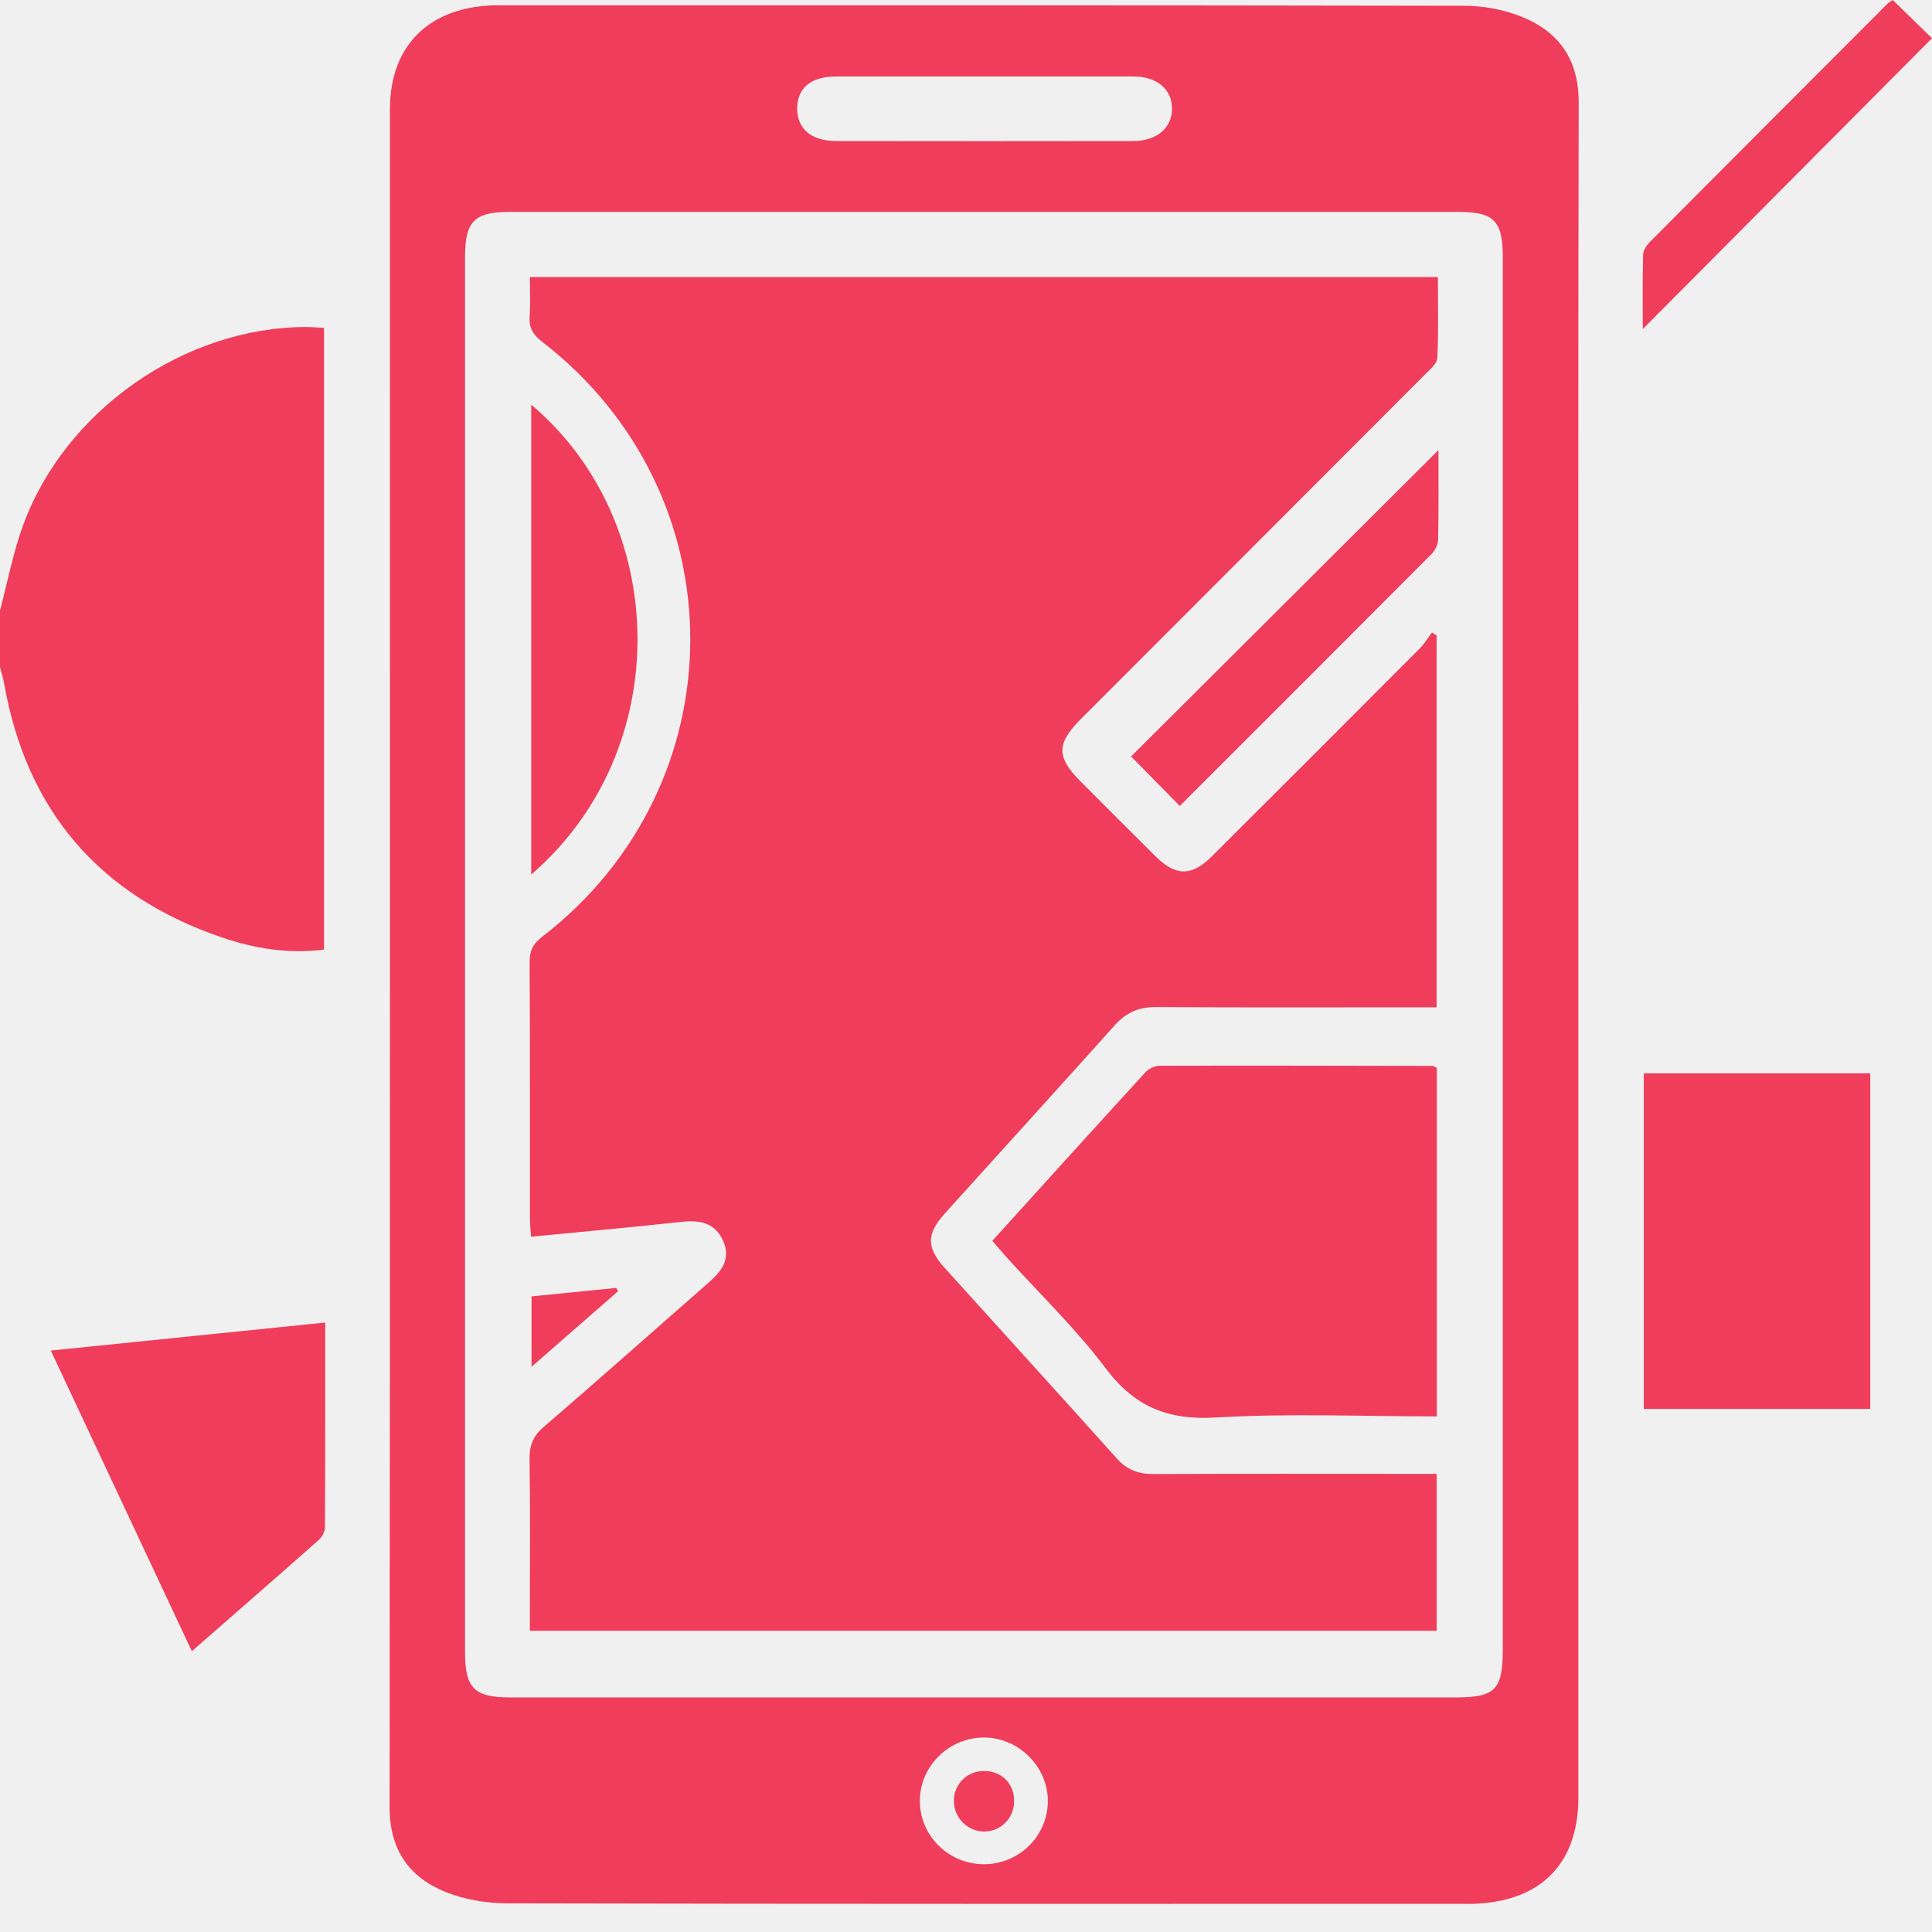
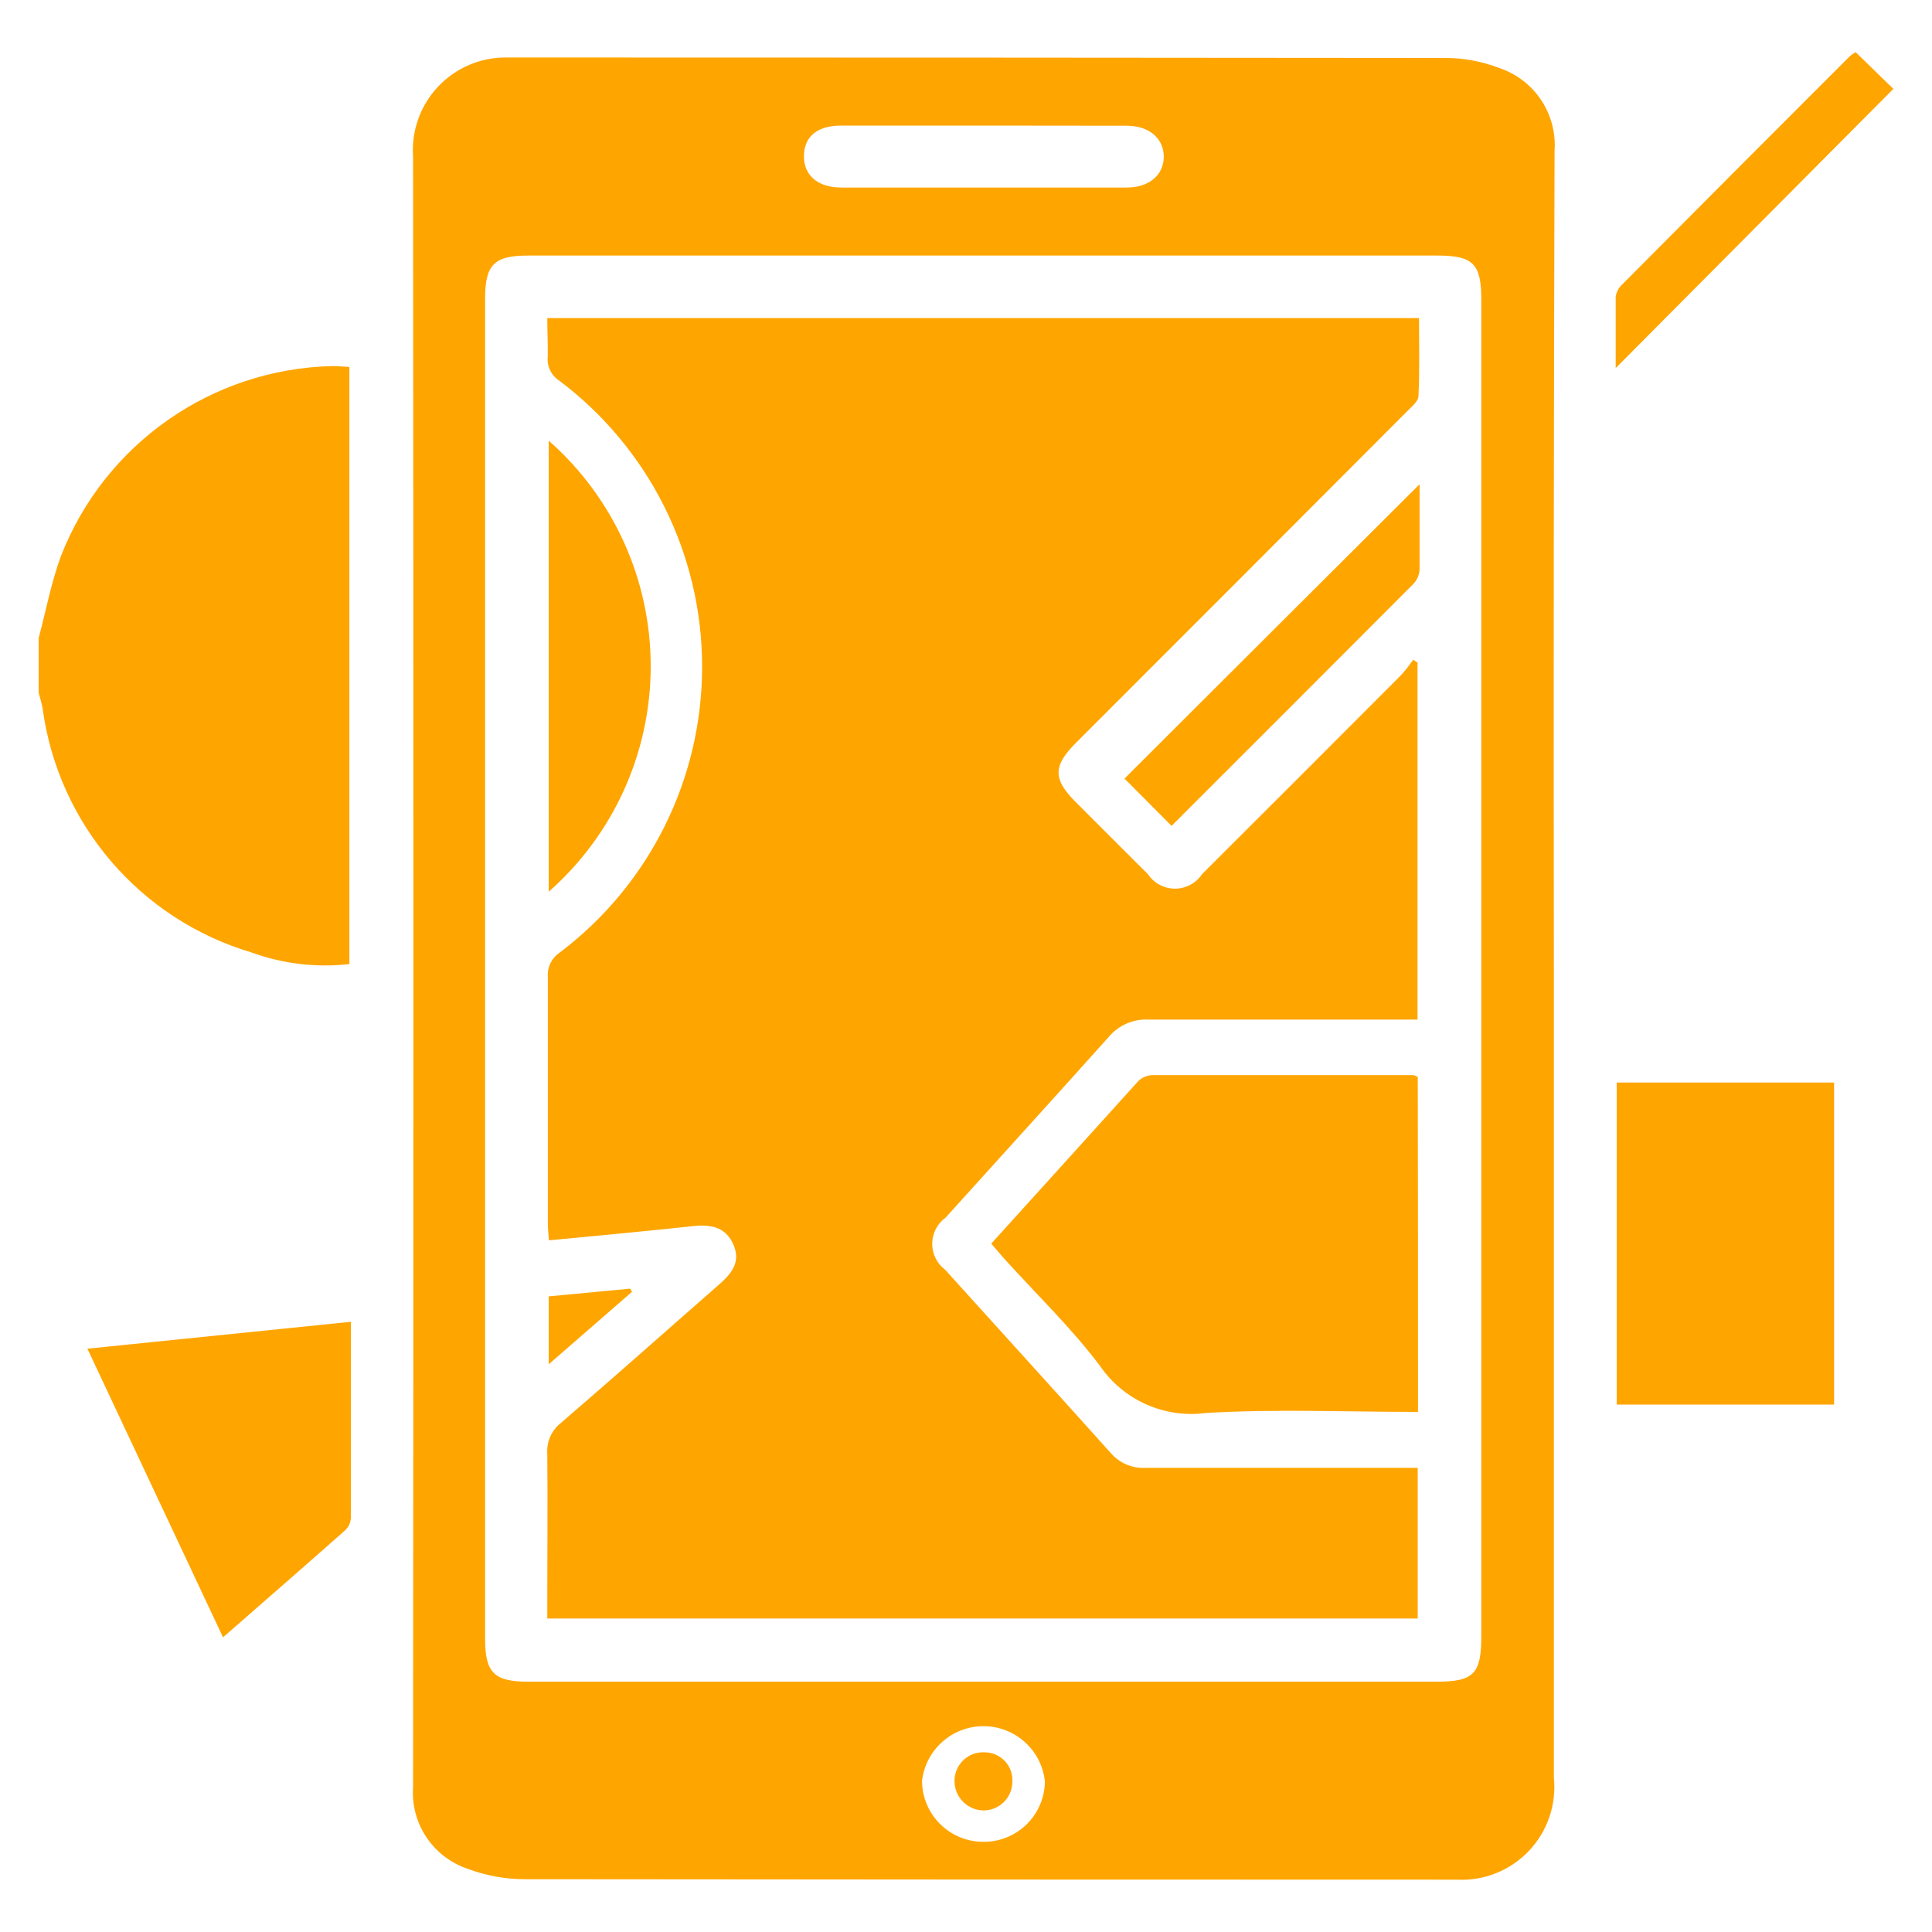
- <svg xmlns="http://www.w3.org/2000/svg" version="1.1" id="Layer_1" x="0px" y="0px" width="24px" height="24px" viewBox="0 0 24 24" enable-background="new 0 0 24 24" xml:space="preserve">
-   <g>
-     <g>
-       <path fill="#EF3D5B" d="M0,7.583c0.094-0.354,0.162-0.717,0.287-1.059c0.524-1.43,2.009-2.461,3.517-2.462    c0.069,0,0.138,0.007,0.221,0.011c0,2.576,0,5.141,0,7.723c-0.437,0.057-0.861-0.012-1.266-0.15    c-1.519-0.517-2.428-1.569-2.708-3.156C0.039,8.422,0.017,8.355,0,8.288C0,8.053,0,7.818,0,7.583z" />
-       <path fill="#EF3D5B" d="M19.607,11.872c0,3.485,0,6.971,0,10.456c0,0.806-0.446,1.276-1.256,1.32    c-0.07,0.004-0.141,0.002-0.211,0.002c-3.947,0-7.895,0.003-11.842-0.006c-0.252-0.001-0.52-0.045-0.753-0.137    c-0.461-0.183-0.705-0.527-0.705-1.053c0.006-7.033,0.004-14.067,0.004-21.1c0-0.76,0.454-1.236,1.22-1.285    c0.062-0.004,0.125-0.003,0.188-0.003c3.979,0,7.958-0.002,11.936,0.006c0.237,0,0.487,0.045,0.707,0.133    c0.47,0.187,0.718,0.533,0.716,1.069C19.603,4.808,19.607,8.34,19.607,11.872z M5.777,11.861c0,2.89,0,5.78,0,8.67    c0,0.438,0.117,0.555,0.556,0.555c3.916,0,7.832,0,11.749,0c0.491,0,0.586-0.096,0.586-0.592c0-5.765,0-11.529,0-17.294    c0-0.46-0.107-0.568-0.564-0.568c-3.924,0-7.848,0-11.772,0c-0.438,0-0.555,0.118-0.555,0.557    C5.777,6.081,5.777,8.971,5.777,11.861z M12.221,0.95c-0.611,0-1.222-0.001-1.833,0c-0.31,0.001-0.479,0.138-0.485,0.387    c-0.006,0.258,0.17,0.415,0.486,0.415c1.23,0.002,2.46,0.002,3.69,0c0.292-0.001,0.481-0.165,0.48-0.403    c0-0.241-0.187-0.398-0.48-0.399C13.458,0.949,12.84,0.95,12.221,0.95z M12.22,23.158c0.439,0.001,0.795-0.349,0.797-0.783    c0.001-0.428-0.362-0.79-0.793-0.791c-0.436,0-0.796,0.354-0.797,0.786C11.425,22.802,11.782,23.156,12.22,23.158z" />
-       <path fill="#EF3D5B" d="M23.233,13.333c0,1.401,0,2.777,0,4.169c-0.943,0-1.871,0-2.813,0c0-1.393,0-2.774,0-4.169    C21.359,13.333,22.287,13.333,23.233,13.333z" />
-       <path fill="#EF3D5B" d="M4.04,16.429c0,0.869,0.001,1.705-0.003,2.541c0,0.054-0.034,0.122-0.075,0.158    c-0.515,0.456-1.033,0.907-1.579,1.384c-0.584-1.245-1.159-2.47-1.752-3.735C1.781,16.66,2.896,16.546,4.04,16.429z" />
-       <path fill="#EF3D5B" d="M23.512,0C23.69,0.173,23.862,0.341,24,0.475c-1.199,1.205-2.392,2.405-3.593,3.613    c0-0.305-0.004-0.615,0.004-0.925c0.001-0.053,0.043-0.115,0.083-0.156c0.982-0.988,1.966-1.973,2.95-2.958    C23.465,0.028,23.493,0.014,23.512,0z" />
-       <path fill="#EF3D5B" d="M6.582,3.441c3.774,0,7.508,0,11.28,0c0,0.341,0.009,0.675-0.007,1.007    c-0.003,0.069-0.089,0.14-0.148,0.199c-1.427,1.431-2.856,2.859-4.284,4.289c-0.3,0.301-0.3,0.471-0.001,0.77    c0.31,0.31,0.619,0.621,0.931,0.93c0.255,0.252,0.449,0.253,0.704-0.001c0.86-0.857,1.718-1.716,2.575-2.575    c0.06-0.06,0.105-0.135,0.157-0.203c0.019,0.012,0.038,0.025,0.057,0.037c0,1.528,0,3.056,0,4.619c-0.079,0-0.162,0-0.244,0    c-1.081,0-2.162,0.004-3.242-0.003c-0.214-0.001-0.37,0.068-0.512,0.226c-0.7,0.782-1.407,1.557-2.11,2.337    c-0.229,0.254-0.232,0.423-0.005,0.675c0.713,0.791,1.431,1.578,2.142,2.371c0.126,0.141,0.269,0.193,0.455,0.192    c1.081-0.005,2.162-0.002,3.242-0.002c0.085,0,0.17,0,0.275,0c0,0.653,0,1.291,0,1.949c-3.742,0-7.487,0-11.265,0    c0-0.085,0-0.168,0-0.251c0-0.627,0.006-1.253-0.004-1.88c-0.003-0.171,0.044-0.288,0.177-0.402    c0.683-0.587,1.355-1.186,2.033-1.779c0.162-0.142,0.297-0.291,0.198-0.524c-0.1-0.236-0.293-0.268-0.525-0.243    c-0.614,0.067-1.229,0.122-1.864,0.184c-0.005-0.079-0.014-0.147-0.014-0.215c-0.001-1.065,0.002-2.13-0.004-3.195    c-0.001-0.138,0.039-0.226,0.151-0.312c2.459-1.892,2.46-5.504,0.001-7.398C6.619,4.155,6.569,4.07,6.579,3.931    C6.591,3.776,6.582,3.621,6.582,3.441z" />
-       <path fill="#EF3D5B" d="M17.849,17.595c-0.932,0-1.841-0.04-2.745,0.014c-0.596,0.035-1.01-0.133-1.37-0.613    c-0.37-0.492-0.82-0.924-1.235-1.383c-0.057-0.063-0.111-0.129-0.172-0.199c0.639-0.706,1.269-1.402,1.903-2.095    c0.041-0.045,0.119-0.08,0.18-0.08c1.127-0.003,2.254,0,3.381,0.002c0.014,0,0.028,0.011,0.058,0.024    C17.849,14.694,17.849,16.129,17.849,17.595z" />
-       <path fill="#EF3D5B" d="M6.599,5.027c1.721,1.449,1.799,4.285,0,5.837C6.599,8.914,6.599,6.981,6.599,5.027z" />
-       <path fill="#EF3D5B" d="M17.869,5.591c0,0.361,0.004,0.736-0.004,1.11c-0.001,0.062-0.037,0.137-0.082,0.182    c-1.043,1.047-2.089,2.091-3.127,3.129c-0.21-0.213-0.414-0.421-0.605-0.615C15.306,8.146,16.583,6.874,17.869,5.591z" />
-       <path fill="#EF3D5B" d="M6.603,16.104c0.36-0.036,0.706-0.071,1.052-0.105c0.008,0.014,0.015,0.028,0.023,0.041    c-0.348,0.304-0.697,0.609-1.075,0.939C6.603,16.672,6.603,16.4,6.603,16.104z" />
-       <path fill="#EF3D5B" d="M12.598,22.384c-0.005,0.208-0.172,0.371-0.378,0.368c-0.203-0.003-0.37-0.173-0.371-0.378    c-0.001-0.217,0.173-0.383,0.393-0.374C12.456,22.009,12.603,22.168,12.598,22.384z" />
+ <svg xmlns="http://www.w3.org/2000/svg" width="25" height="25" viewBox="0 0 25 25">
+   <defs>
+     <clipPath id="clip-mobile">
+       <rect width="25" height="25" />
+     </clipPath>
+   </defs>
+   <g id="mobile" clip-path="url(#clip-mobile)">
+     <rect width="25" height="25" fill="#fff" />
+     <g id="mobile-2" data-name="mobile" transform="translate(0.5 0.675)">
+       <g id="Group_3" data-name="Group 3">
+         <path id="Path_17" data-name="Path 17" d="M0,7.583c.094-.354.162-.717.287-1.059A3.866,3.866,0,0,1,3.8,4.062c.069,0,.138.007.221.011V11.8a2.781,2.781,0,0,1-1.266-.15A3.828,3.828,0,0,1,.051,8.49C.039,8.422.017,8.355,0,8.288Z" fill="orange" />
+         <path id="Path_18" data-name="Path 18" d="M19.607,11.872V22.328a1.2,1.2,0,0,1-1.256,1.32c-.07,0-.141,0-.211,0q-5.921,0-11.842-.006a2.119,2.119,0,0,1-.753-.137,1.04,1.04,0,0,1-.7-1.053q.009-10.549,0-21.1A1.2,1.2,0,0,1,6.064.069c.062,0,.125,0,.188,0q5.968,0,11.936.006A1.942,1.942,0,0,1,18.9.205a1.051,1.051,0,0,1,.716,1.069Q19.6,6.575,19.607,11.872Zm-13.83-.011v8.67c0,.438.117.555.556.555H18.082c.491,0,.586-.1.586-.592V3.2c0-.46-.107-.568-.564-.568H6.332c-.438,0-.555.118-.555.557Q5.777,7.527,5.777,11.861ZM12.221.95H10.388c-.31,0-.479.138-.485.387s.17.415.486.415q1.845,0,3.69,0c.292,0,.481-.165.48-.4s-.187-.4-.48-.4Zm0,22.208a.79.79,0,0,0,.8-.783.8.8,0,0,0-1.59-.005A.793.793,0,0,0,12.22,23.158Z" fill="orange" />
+         <path id="Path_19" data-name="Path 19" d="M23.233,13.333V17.5H20.42V13.333Z" fill="orange" />
+         <path id="Path_20" data-name="Path 20" d="M4.04,16.429c0,.869,0,1.7,0,2.541a.236.236,0,0,1-.075.158c-.515.456-1.033.907-1.579,1.384L.631,16.777Z" fill="orange" />
+         <path id="Path_21" data-name="Path 21" d="M23.512,0,24,.475,20.407,4.088c0-.305,0-.615,0-.925a.267.267,0,0,1,.083-.156q1.473-1.482,2.95-2.958A.519.519,0,0,1,23.512,0Z" fill="orange" />
+         <path id="Path_22" data-name="Path 22" d="M6.582,3.441h11.28c0,.341.009.675-.007,1.007,0,.069-.089.14-.148.2q-2.141,2.147-4.284,4.289c-.3.3-.3.471,0,.77s.619.621.931.93a.421.421,0,0,0,.7,0q1.29-1.286,2.575-2.575a1.958,1.958,0,0,0,.157-.2l.057.037v4.619H17.6c-1.081,0-2.162,0-3.242,0a.631.631,0,0,0-.512.226c-.7.782-1.407,1.557-2.11,2.337a.419.419,0,0,0-.005.675c.713.791,1.431,1.578,2.142,2.371a.556.556,0,0,0,.455.192c1.081,0,2.162,0,3.242,0h.275v1.949H6.582v-.251c0-.627.006-1.253,0-1.88a.464.464,0,0,1,.177-.4c.683-.587,1.355-1.186,2.033-1.779.162-.142.3-.291.2-.524s-.293-.268-.525-.243c-.614.067-1.229.122-1.864.184-.005-.079-.014-.147-.014-.215,0-1.065,0-2.13,0-3.195a.345.345,0,0,1,.151-.312,4.632,4.632,0,0,0,0-7.4.329.329,0,0,1-.152-.312C6.591,3.776,6.582,3.621,6.582,3.441Z" fill="orange" />
+         <path id="Path_23" data-name="Path 23" d="M17.849,17.595c-.932,0-1.841-.04-2.745.014A1.432,1.432,0,0,1,13.734,17c-.37-.492-.82-.924-1.235-1.383-.057-.063-.111-.129-.172-.2.639-.706,1.269-1.4,1.9-2.1a.272.272,0,0,1,.18-.08c1.127,0,2.254,0,3.381,0,.014,0,.028.011.058.024C17.849,14.694,17.849,16.129,17.849,17.595Z" fill="orange" />
+         <path id="Path_24" data-name="Path 24" d="M6.6,5.027a3.886,3.886,0,0,1,0,5.837Z" fill="orange" />
+         <path id="Path_25" data-name="Path 25" d="M17.869,5.591c0,.361,0,.736,0,1.11a.291.291,0,0,1-.082.182c-1.043,1.047-2.089,2.091-3.127,3.129L14.051,9.4C15.306,8.146,16.583,6.874,17.869,5.591Z" fill="orange" />
+         <path id="Path_26" data-name="Path 26" d="M6.6,16.1,7.655,16c.008.014.015.028.023.041L6.6,16.979C6.6,16.672,6.6,16.4,6.6,16.1Z" fill="orange" />
+         <path id="Path_27" data-name="Path 27" d="M12.6,22.384a.373.373,0,0,1-.378.368.381.381,0,0,1-.371-.378A.37.37,0,0,1,12.242,22,.36.36,0,0,1,12.6,22.384Z" fill="orange" />
+       </g>
    </g>
  </g>
</svg>
